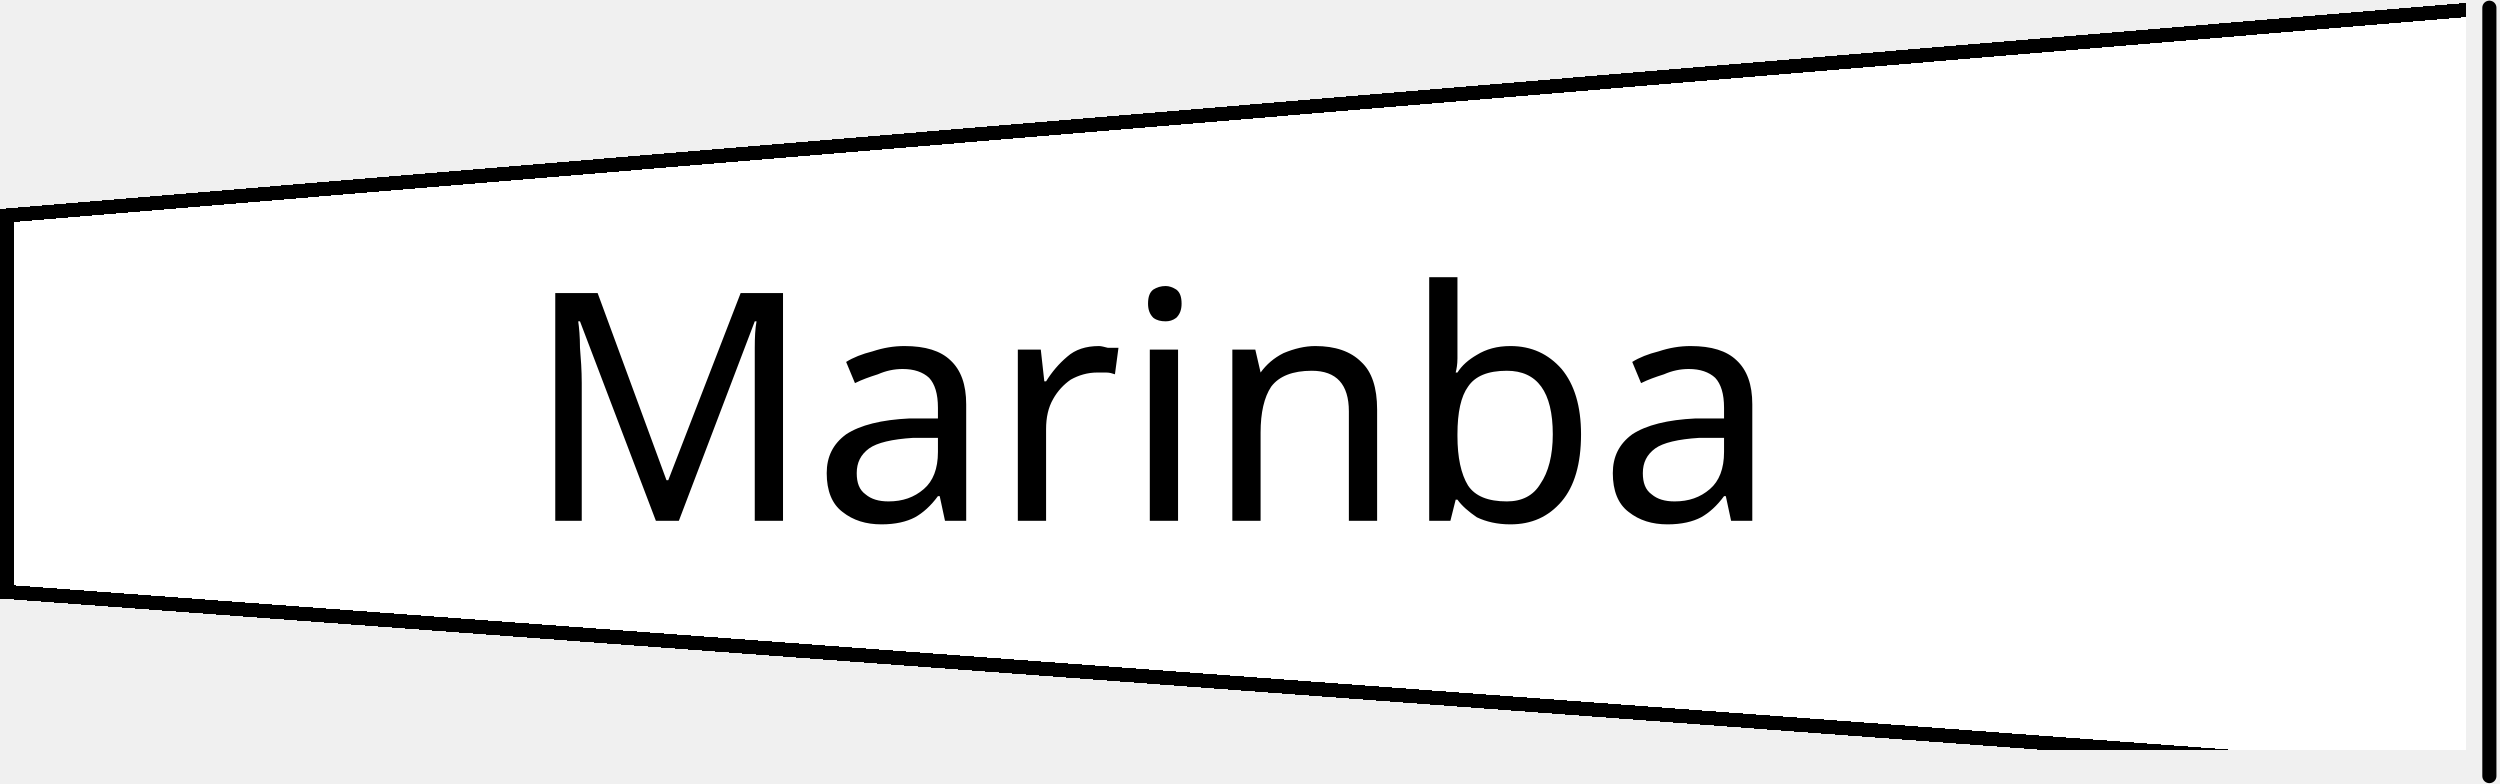
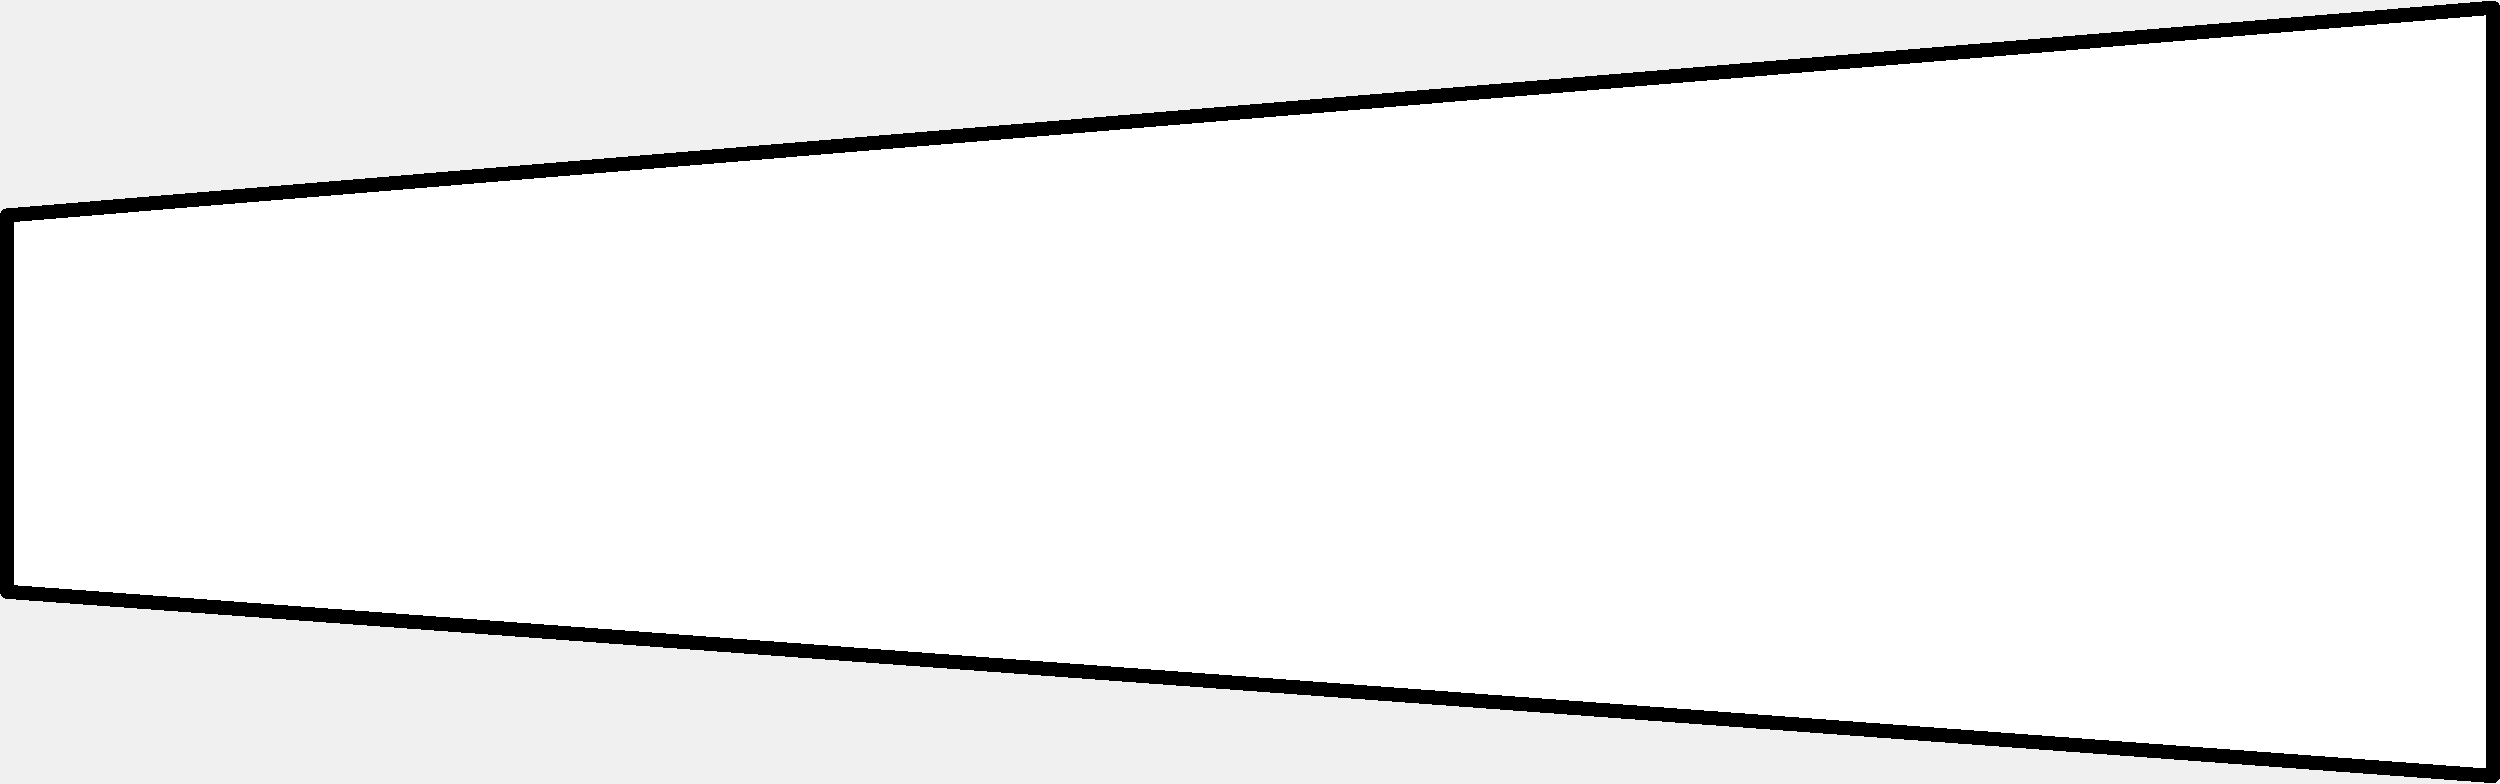
<svg xmlns="http://www.w3.org/2000/svg" width="22.125mm" height="6.93mm" viewBox="0 0 22.125 6.93" version="1.1" id="svg3">
-   <style id="style1">
- text { white-space: pre; }
- .sfont-8 { font-style:normal; font-weight:400; font-size:3.175px; font-family:游ゴシック; }
- </style>
-   <defs id="defs1" />
-   <g id="g3">
-     <g id="Group-6384" style="fill:#ffffff;fill-opacity:1;stroke:#000000;stroke-width:0.125;stroke-dasharray:none;stroke-opacity:1" transform="translate(-0.302083,-0.2966413)">
-       <defs id="defs2">
-         <symbol id="ObjectBody-0">
-           <path d="m 22.365,7.165 c 0,0 0,-6.8 0,-6.8 0,0 -22,1.839 -22,1.839 0,0 0,3.331 0,3.331 0,0 22,1.631 22,1.631" id="path1" />
-         </symbol>
-       </defs>
-       <use href="#ObjectBody-0" fill="#ffffffff" stroke="transparent" shape-rendering="crispEdges" id="use2" style="fill:#ffffff;fill-opacity:1;stroke:#000000;stroke-width:0.125;stroke-dasharray:none;stroke-opacity:1" />
-       <text class="sfont-8" fill="#000000ff" id="text2" style="fill:#ffffff;fill-opacity:1;stroke:#000000;stroke-width:0.125;stroke-dasharray:none;stroke-opacity:1">
-         <tspan x="5.803" y="4.847" id="tspan2" style="fill:#ffffff;fill-opacity:1;stroke:#000000;stroke-width:0.125;stroke-dasharray:none;stroke-opacity:1">Marimba</tspan>
-       </text>
-       <use href="#ObjectBody-0" fill="none" stroke="#000000ff" stroke-width="0.125" stroke-linecap="round" stroke-linejoin="round" shape-rendering="crispEdges" id="use3" style="fill:#ffffff;fill-opacity:1;stroke:#000000;stroke-width:0.125;stroke-dasharray:none;stroke-opacity:1" />
-       <path d="M 22.333 0.365 V 7.165" fill="none" stroke="#000000" stroke-width="0.125" stroke-linecap="round" stroke-linejoin="round" id="right-edge-repair" />
-     </g>
-     <text xml:space="preserve" style="font-size:2.822px;line-height:1.25;font-family:'Yu Gothic';-inkscape-font-specification:'Yu Gothic, Normal';text-align:center;text-anchor:middle;stroke-width:0.265" x="12.018" y="4.61" id="text3">
-       <tspan id="tspan3" style="stroke-width:0.265" x="12.018" y="4.61">Marinba</tspan>
-     </text>
+   <g id="Group-marimba-a" style="fill:#ffffff;fill-opacity:1;stroke:#000000;stroke-width:0.125;stroke-linecap:round;stroke-linejoin:round;stroke-dasharray:none;stroke-opacity:1">
+     <path id="marimba-a-body" shape-rendering="crispEdges" d="M 22.063,6.868 L 22.063,0.068 L 0.062,1.907 L 0.062,5.237 Z" />
  </g>
</svg>
